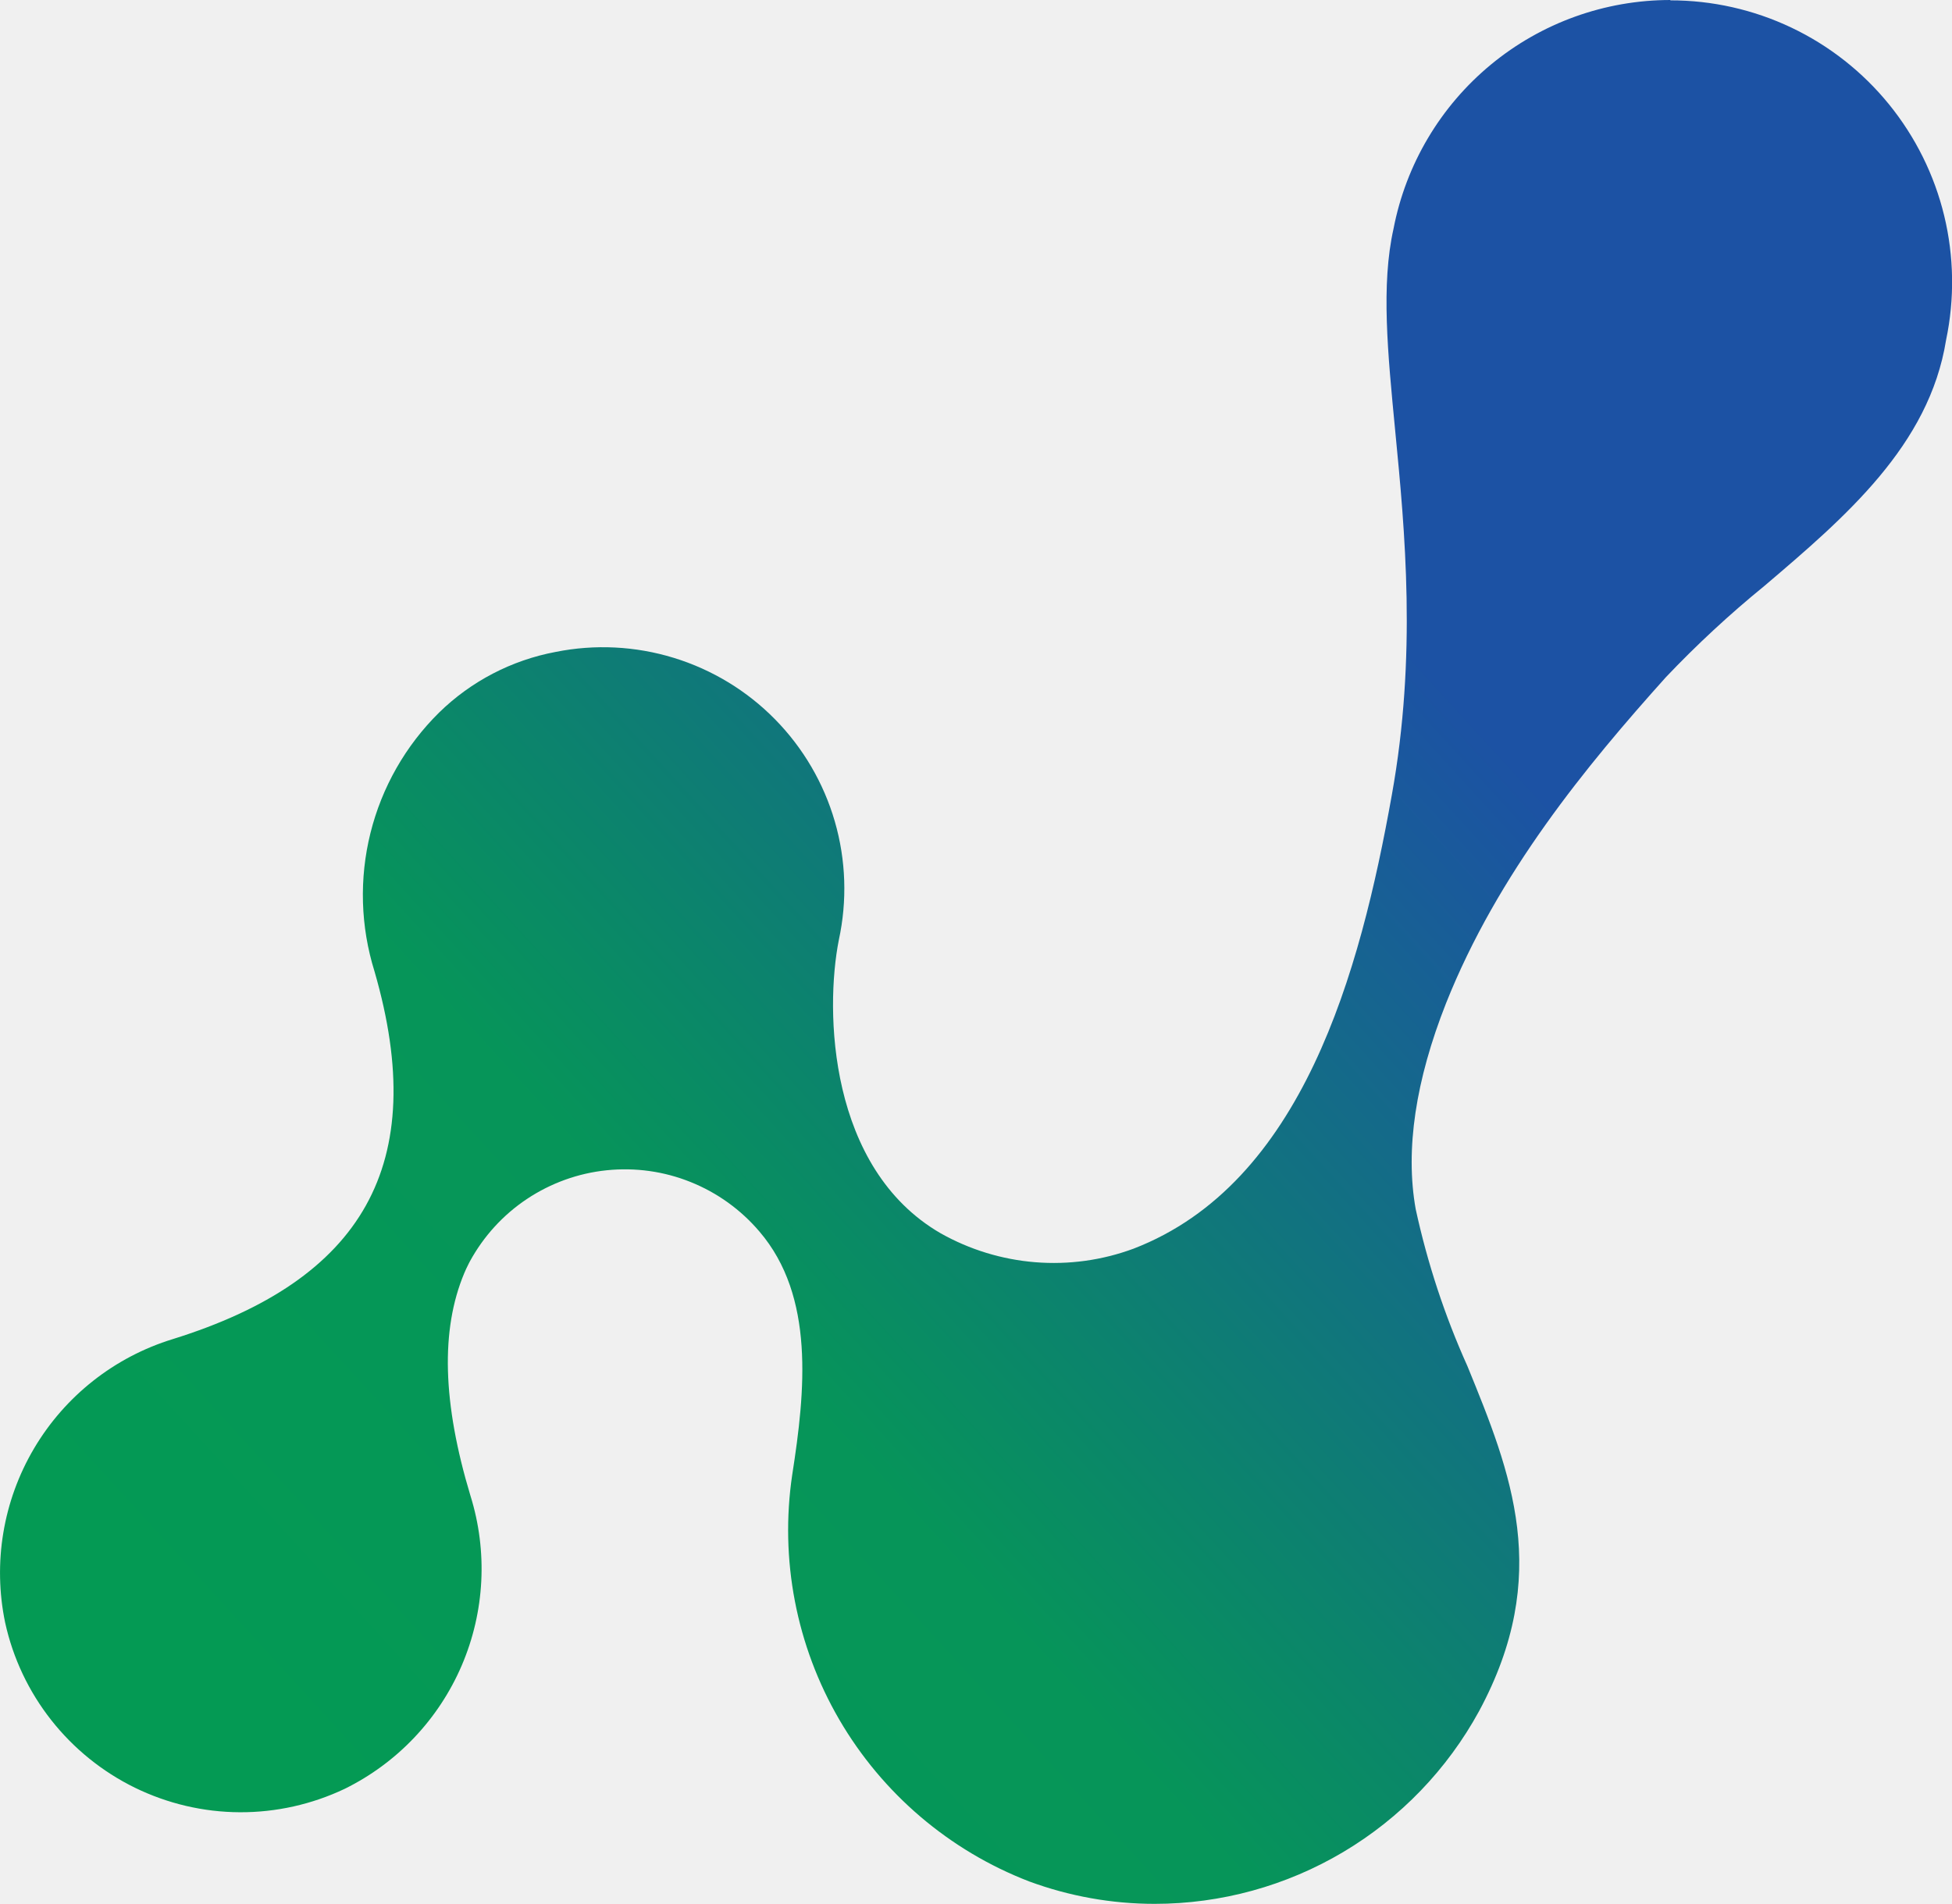
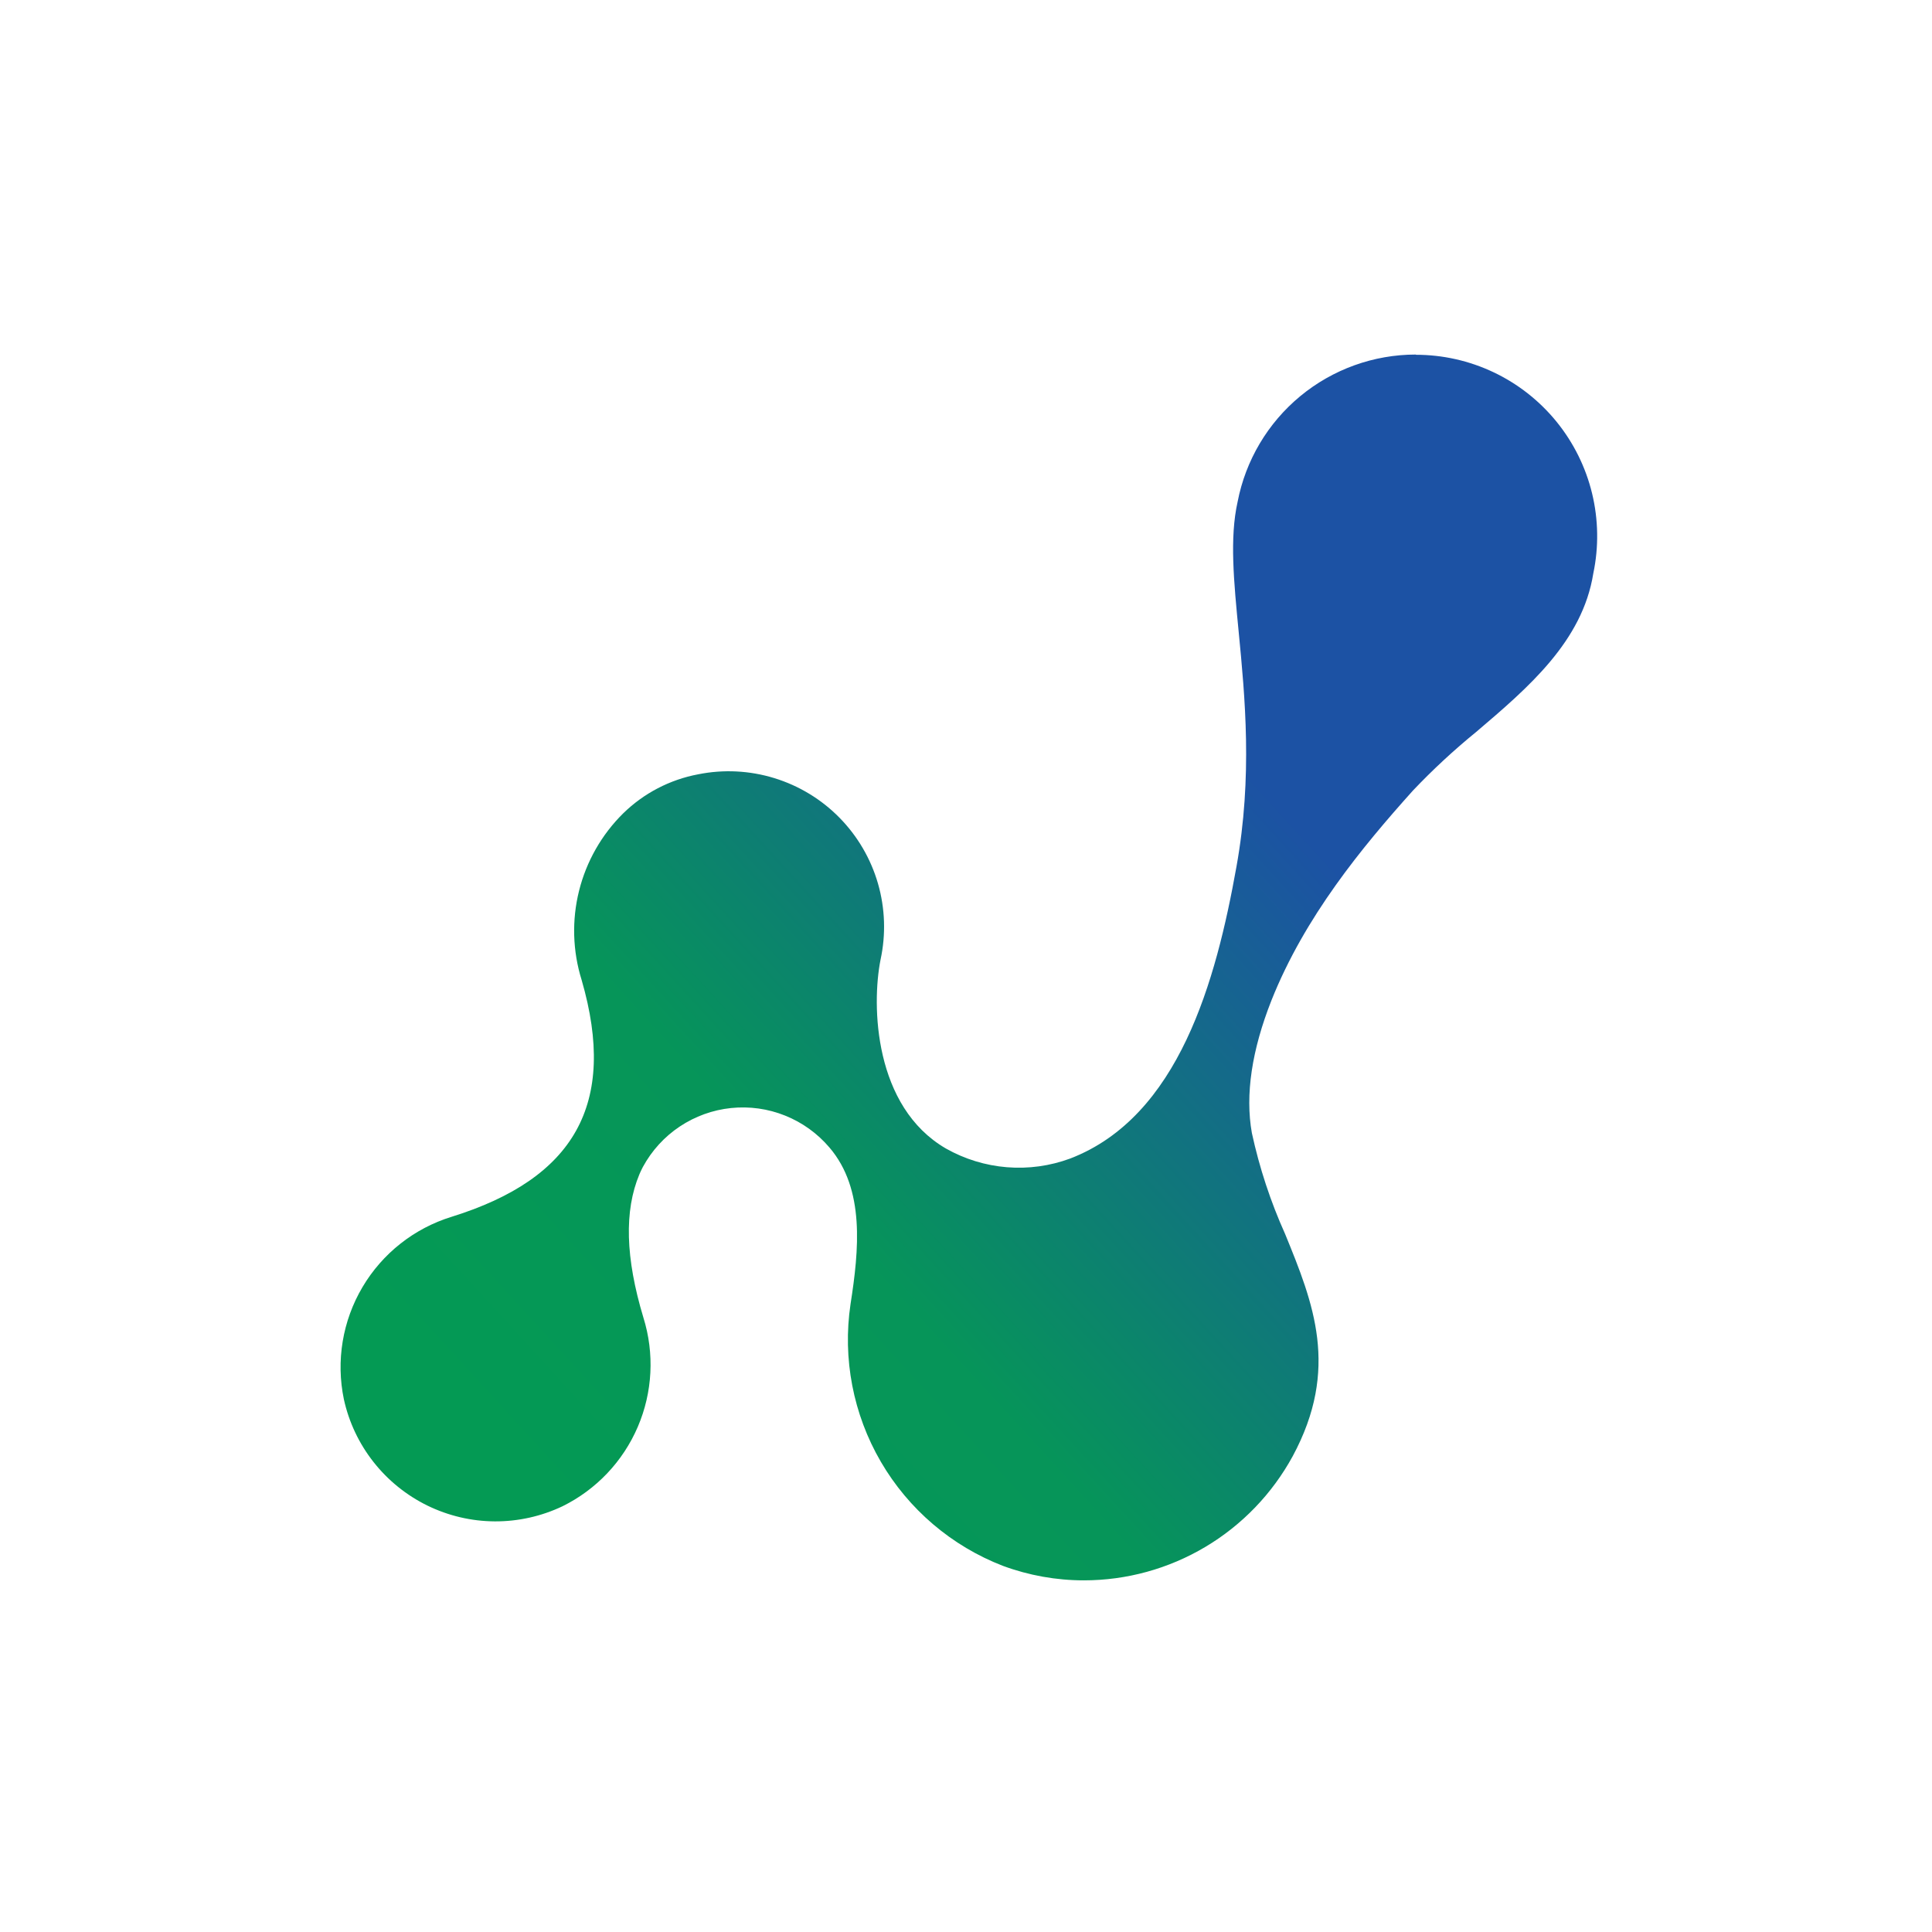
- <svg xmlns="http://www.w3.org/2000/svg" id="_レイヤー_2" data-name="レイヤー 2" viewBox="0 0 333 324.84">
+ <svg xmlns="http://www.w3.org/2000/svg" id="_レイヤー_1" data-name="レイヤー 1" viewBox="0 0 512 512">
  <defs>
    <style>
      .cls-1 {
        fill: url(#_名称未設定グラデーション_2);
-         stroke-width: 0px;
+       }
+ 
+       .cls-2 {
+         fill: #fff;
      }
    </style>
-     <linearGradient id="_名称未設定グラデーション_2" data-name="名称未設定グラデーション 2" x1="412.9" y1="142.17" x2="96.72" y2="-147.18" gradientTransform="translate(-41.5 161.07) scale(1 -1)" gradientUnits="userSpaceOnUse">
+     <linearGradient id="_名称未設定グラデーション_2" data-name="名称未設定グラデーション 2" x1="503.16" y1="236.13" x2="186.98" y2="-53.22" gradientTransform="translate(-41.5 349) scale(1 -1)" gradientUnits="userSpaceOnUse">
      <stop offset=".37" stop-color="#1c52a4" />
      <stop offset=".75" stop-color="#069559" />
      <stop offset="1" stop-color="#049a54" />
    </linearGradient>
  </defs>
-   <g id="_レイヤー_1-2" data-name="レイヤー 1">
-     <path class="cls-1" d="M284.97,0c-11.18,0-22.01,3.9-30.63,11.02-8.62,7.12-14.49,17.02-16.61,28-2.15,9.59-1,21.16.29,34.55,1.65,17.01,3.71,38.26-.59,62.12-5.41,30.28-15.24,66.27-44.06,77.37-5.35,1.98-11.07,2.77-16.76,2.31-5.69-.46-11.21-2.15-16.18-4.96-19.06-11.07-19.74-37.85-17.33-50.03,1.45-6.68,1.22-13.63-.68-20.2-1.9-6.57-5.41-12.57-10.2-17.44-4.79-4.88-10.73-8.48-17.27-10.49-6.54-2.01-13.47-2.36-20.18-1.01-7.51,1.41-14.43,5.02-19.88,10.36-5.71,5.64-9.75,12.74-11.69,20.53-1.94,7.79-1.7,15.96.69,23.62,9.56,32.99-2.03,52.65-34.42,62.74-9.93,3.05-18.37,9.7-23.66,18.65-5.29,8.95-7.05,19.55-4.93,29.73,1.33,6.06,4.01,11.73,7.85,16.61,3.83,4.87,8.71,8.82,14.28,11.55,5.57,2.72,11.68,4.16,17.88,4.19,6.2.03,12.32-1.34,17.92-4,8.95-4.41,16.03-11.88,19.96-21.05,3.93-9.17,4.46-19.45,1.48-28.98-4.77-15.83-5.09-28.28-1.06-37.93.21-.5.44-1,.74-1.59l.21-.41c2.34-4.3,5.68-7.97,9.75-10.68,4.07-2.71,8.74-4.4,13.61-4.9,4.87-.5,9.78.18,14.32,2.01,4.54,1.82,8.57,4.72,11.74,8.45,9.47,11.07,7.82,27.22,5.59,41.49-2.15,14.44.69,29.18,8.03,41.79,7.35,12.61,18.77,22.35,32.38,27.6,6.86,2.53,14.11,3.83,21.41,3.83,11.33,0,22.45-3.06,32.19-8.85,9.74-5.79,17.74-14.1,23.17-24.05,12.5-23.22,5.47-40.58-2-58.86-3.87-8.6-6.82-17.57-8.82-26.78-1.82-10.18,0-22.01,5.18-35.14,8.82-22.16,23.97-40.55,37.5-55.62,5.26-5.54,10.87-10.74,16.8-15.57,13.83-11.77,28.12-23.98,31-41.97,1.47-7,1.36-14.24-.32-21.2-1.68-6.95-4.9-13.44-9.41-19-4.51-5.55-10.2-10.03-16.66-13.1-6.46-3.07-13.52-4.66-20.67-4.65l.06-.06Z" />
-   </g>
+   <rect class="cls-2" width="512" height="512" />
+   <path class="cls-1" d="M375.22,93.96c-11.18,0-22.01,3.9-30.63,11.02-8.62,7.12-14.49,17.02-16.61,28-2.15,9.59-1,21.16.29,34.55,1.65,17.01,3.71,38.26-.59,62.12-5.41,30.28-15.24,66.27-44.06,77.37-5.35,1.98-11.07,2.77-16.76,2.31-5.69-.46-11.21-2.15-16.18-4.96-19.06-11.07-19.74-37.85-17.33-50.03,1.45-6.68,1.22-13.63-.68-20.2-1.9-6.57-5.41-12.57-10.2-17.44-4.79-4.88-10.73-8.48-17.27-10.49-6.54-2.01-13.47-2.36-20.18-1.01-7.51,1.41-14.43,5.02-19.88,10.36-5.71,5.64-9.75,12.74-11.69,20.53-1.94,7.79-1.7,15.96.69,23.62,9.56,32.99-2.03,52.65-34.42,62.74-9.93,3.05-18.37,9.7-23.66,18.65-5.29,8.95-7.05,19.55-4.93,29.73,1.33,6.06,4.01,11.73,7.85,16.61,3.83,4.87,8.71,8.82,14.28,11.55,5.57,2.72,11.68,4.16,17.88,4.19,6.2.03,12.32-1.34,17.92-4,8.95-4.41,16.03-11.88,19.96-21.05,3.93-9.17,4.46-19.45,1.48-28.98-4.77-15.83-5.09-28.28-1.06-37.93.21-.5.44-1,.74-1.59l.21-.41c2.34-4.3,5.68-7.97,9.75-10.68,4.07-2.71,8.74-4.4,13.61-4.9,4.87-.5,9.78.18,14.32,2.01,4.54,1.82,8.57,4.72,11.74,8.45,9.47,11.07,7.82,27.22,5.59,41.49-2.15,14.44.69,29.18,8.03,41.79,7.35,12.61,18.77,22.35,32.38,27.6,6.86,2.53,14.11,3.83,21.41,3.83,11.33,0,22.45-3.06,32.19-8.85,9.74-5.79,17.74-14.1,23.17-24.05,12.5-23.22,5.47-40.58-2-58.86-3.87-8.6-6.82-17.57-8.82-26.78-1.82-10.18,0-22.01,5.18-35.14,8.82-22.16,23.97-40.55,37.5-55.62,5.26-5.54,10.87-10.74,16.8-15.57,13.83-11.77,28.12-23.98,31-41.97,1.47-7,1.36-14.24-.32-21.2-1.68-6.95-4.9-13.44-9.41-19-4.51-5.55-10.2-10.03-16.66-13.1-6.46-3.07-13.52-4.66-20.67-4.65l.06-.06Z" />
</svg>
